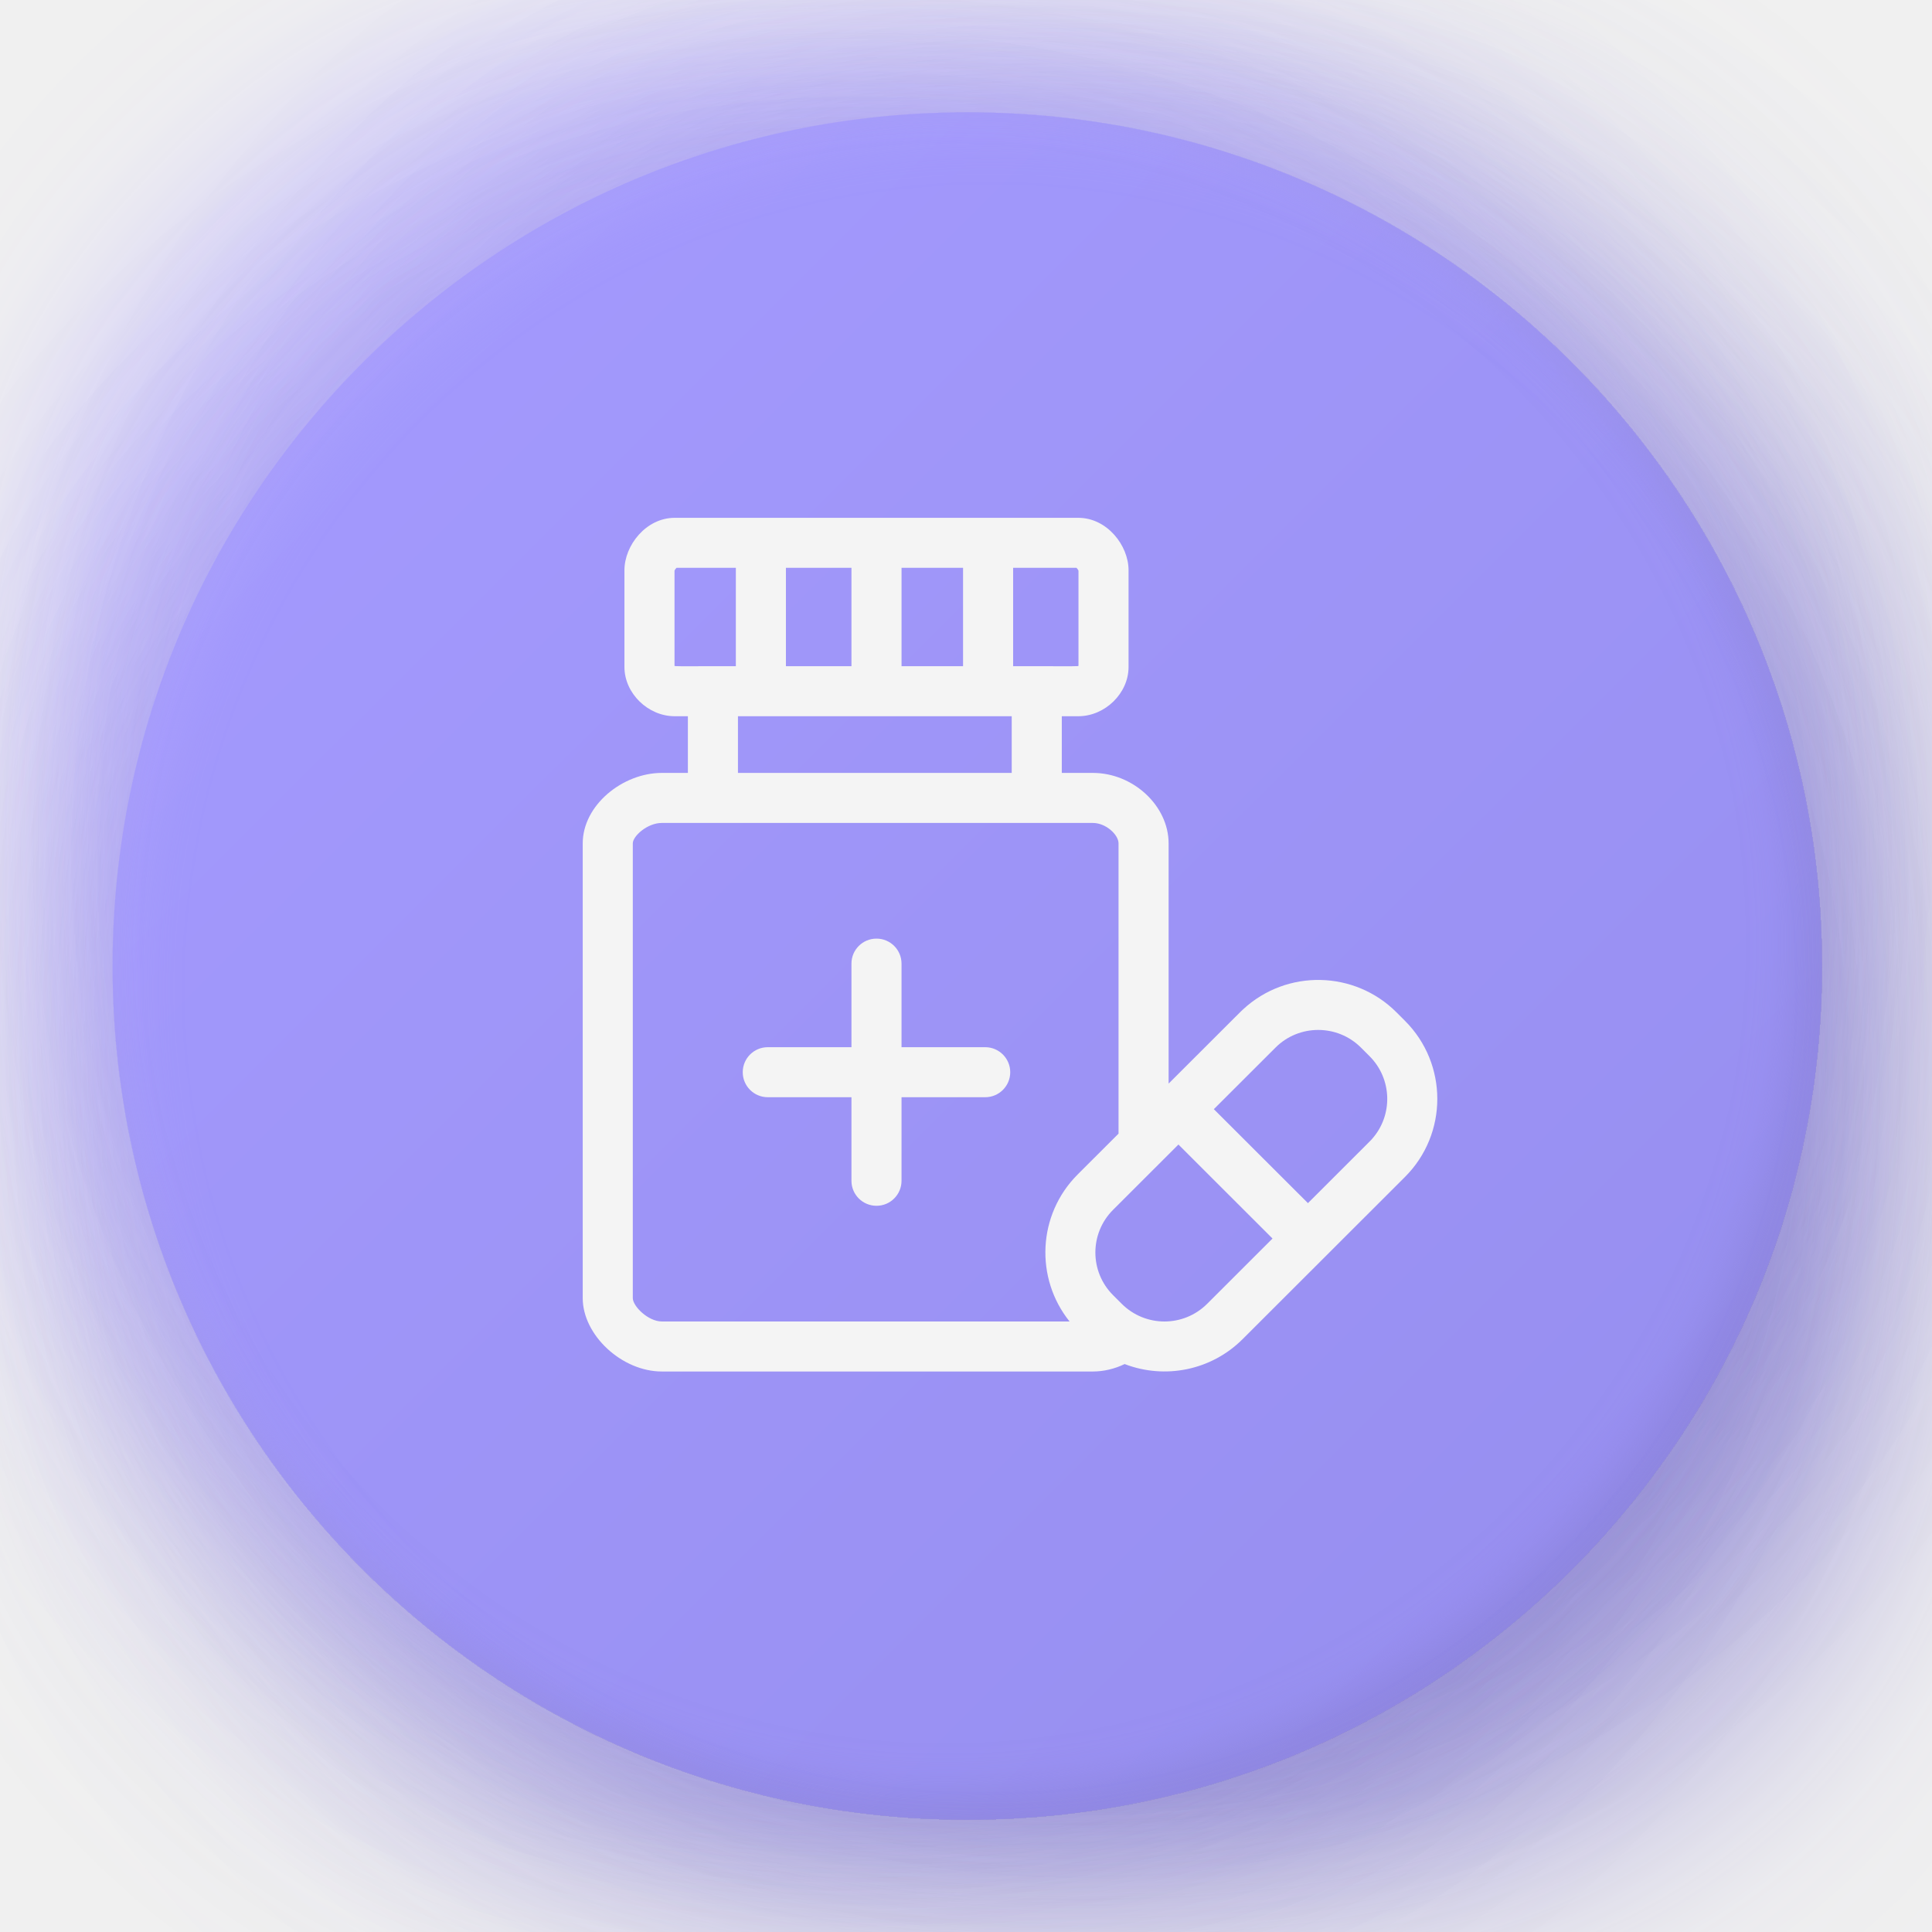
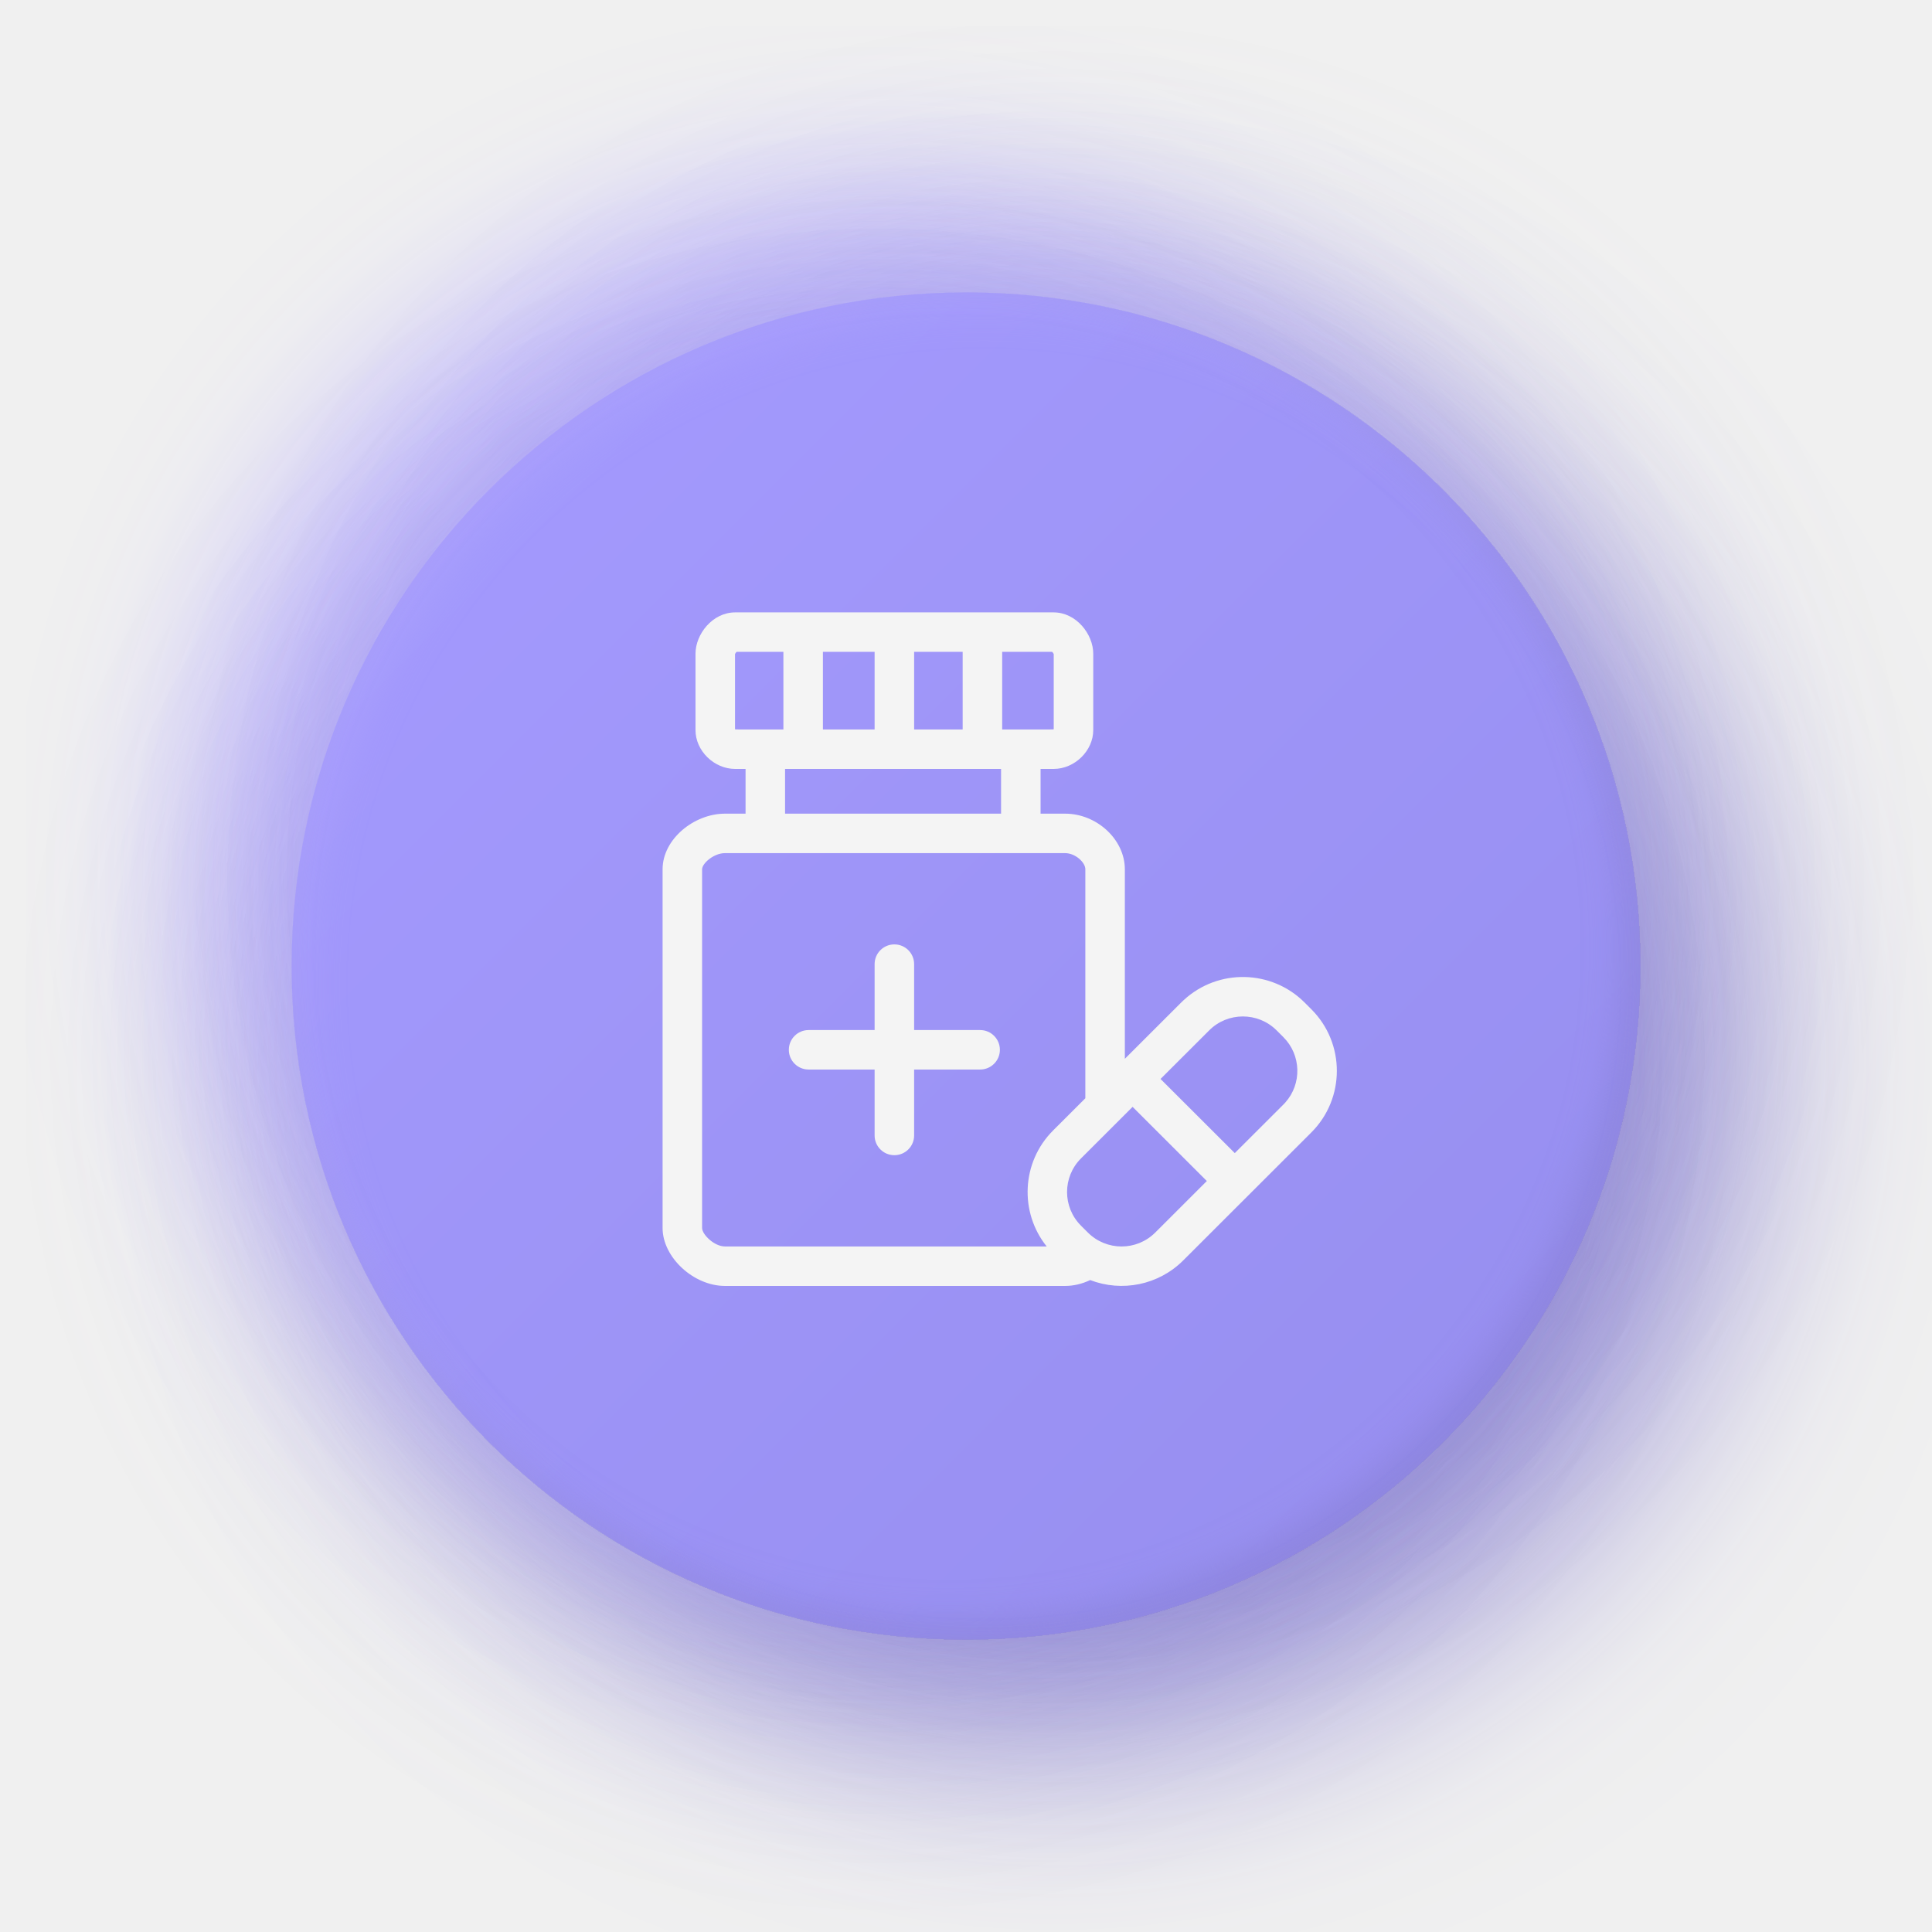
- <svg xmlns="http://www.w3.org/2000/svg" width="86" height="86" viewBox="283.9 10 86 86" fill="none">
-   <g filter="url(#filter0_ddddii_7_23)">
-     <ellipse cx="53.044" cy="53" rx="38.044" ry="38" fill="url(#paint0_linear_7_23)" />
-   </g>
-   <g clip-path="url(#clip0_7_23)">
-     <path d="M54.001 33.365C54.001 32.666 54.567 32.1 55.266 32.1C55.468 32.1 57.286 32.133 59.144 33.293C60.878 34.376 62.946 36.656 62.946 41.372V54.185C62.946 54.883 62.379 55.449 61.68 55.449H60.71V66.812C60.71 68.625 59.234 70.1 57.419 70.1H57.292C55.477 70.1 54.001 68.625 54.001 66.812V33.365H54.001ZM60.414 41.372C60.414 38.564 59.563 36.586 57.887 35.492C57.42 35.188 56.947 34.991 56.532 34.863V52.92H60.414V41.372ZM57.292 67.571H57.419C57.83 67.571 58.178 67.223 58.178 66.812V55.449H56.532V66.812C56.532 67.223 56.88 67.571 57.292 67.571Z" fill="#F4F4F4" />
-     <path d="M40.602 32.1C41.302 32.1 41.869 32.666 41.869 33.365V40.797C41.869 41.773 42.664 42.567 43.641 42.567H43.703V33.365C43.703 32.666 44.269 32.1 44.968 32.1C45.668 32.1 46.234 32.666 46.234 33.365V42.567H46.296C47.273 42.567 48.069 41.773 48.069 40.797V33.365C48.069 32.666 48.635 32.1 49.335 32.1C50.034 32.1 50.601 32.666 50.601 33.365V40.797C50.601 43.167 48.67 45.096 46.296 45.096H46.234V53.193C47.456 53.674 48.324 54.864 48.324 56.253V66.812C48.324 68.625 46.847 70.1 45.032 70.1H44.905C43.09 70.1 41.614 68.625 41.614 66.812V56.253C41.614 54.864 42.481 53.674 43.703 53.193V45.096H43.641C41.268 45.096 39.337 43.167 39.337 40.797V33.365C39.336 32.666 39.903 32.1 40.602 32.1ZM44.146 66.812C44.146 67.223 44.493 67.571 44.905 67.571H45.032C45.444 67.571 45.791 67.223 45.791 66.812V56.253C45.791 55.842 45.444 55.494 45.032 55.494H44.905C44.493 55.494 44.146 55.842 44.146 56.253V66.812Z" fill="#F4F4F4" />
-   </g>
-   <g filter="url(#filter1_ddddii_7_23)">
-     <ellipse cx="144.348" cy="53" rx="38.044" ry="38" fill="url(#paint1_linear_7_23)" />
-   </g>
-   <g clip-path="url(#clip1_7_23)">
-     <path d="M157.769 57.847C157.309 57.63 156.775 57.617 156.305 57.813C156.284 57.822 156.263 57.832 156.243 57.842C152.944 59.181 149.32 59.169 146.027 57.807C142.711 56.434 140.129 53.854 138.756 50.543C137.321 47.081 137.408 43.147 138.991 39.756C139.197 39.322 139.221 38.834 139.059 38.383C138.897 37.931 138.568 37.569 138.134 37.364C137.674 37.147 137.14 37.135 136.676 37.328C132.462 39.056 129.174 42.317 127.418 46.512C125.663 50.707 125.649 55.333 127.38 59.538C129.111 63.743 132.38 67.024 136.584 68.776C138.701 69.659 140.928 70.1 143.156 70.1C145.351 70.1 147.546 69.671 149.638 68.814C153.623 67.181 156.816 64.134 158.629 60.234C159.05 59.34 158.665 58.27 157.769 57.847ZM137.53 39.383C137.528 39.384 137.526 39.384 137.525 39.385C137.526 39.384 137.528 39.383 137.53 39.383ZM148.791 66.757C141.228 69.857 132.549 66.239 129.442 58.693C126.474 51.484 129.651 43.256 136.541 39.831C135.12 43.544 135.165 47.699 136.696 51.394C138.296 55.254 141.307 58.261 145.173 59.861C148.693 61.318 152.538 61.45 156.117 60.259C154.488 63.188 151.921 65.474 148.791 66.757Z" fill="#F4F4F4" />
-     <path d="M157.685 36.87H155.842L158.508 33.963C158.806 33.638 158.883 33.167 158.705 32.764C158.527 32.36 158.127 32.1 157.685 32.1H153.312C152.697 32.1 152.198 32.598 152.198 33.212C152.198 33.826 152.697 34.324 153.312 34.324H155.155L152.49 37.232C152.192 37.557 152.114 38.027 152.293 38.431C152.471 38.834 152.871 39.095 153.313 39.095H157.685C158.301 39.095 158.8 38.597 158.8 37.982C158.8 37.368 158.301 36.87 157.685 36.87Z" fill="#F4F4F4" />
-     <path d="M144.057 40.379C144.235 40.782 144.635 41.043 145.077 41.043H148.572C149.187 41.043 149.686 40.545 149.686 39.93C149.686 39.316 149.187 38.818 148.572 38.818H147.607L149.394 36.868C149.693 36.543 149.77 36.073 149.592 35.669C149.414 35.266 149.014 35.006 148.572 35.006H145.077C144.461 35.006 143.962 35.504 143.962 36.118C143.962 36.732 144.461 37.23 145.077 37.23H146.042L144.254 39.18C143.956 39.505 143.879 39.975 144.057 40.379Z" fill="#F4F4F4" />
-     <path d="M151.264 46.922C151.442 47.326 151.843 47.586 152.284 47.586H155.779C156.395 47.586 156.894 47.088 156.894 46.474C156.894 45.86 156.395 45.362 155.779 45.362H154.814L156.602 43.412C156.9 43.087 156.977 42.616 156.799 42.213C156.621 41.81 156.221 41.549 155.779 41.549H152.284C151.669 41.549 151.17 42.047 151.17 42.661C151.17 43.276 151.669 43.773 152.284 43.773H153.249L151.462 45.723C151.164 46.049 151.086 46.519 151.264 46.922Z" fill="#F4F4F4" />
-   </g>
-   <g filter="url(#filter2_ddddii_7_23)">
-     <ellipse cx="235.652" cy="53" rx="38.044" ry="38" fill="url(#paint2_linear_7_23)" />
-   </g>
-   <g clip-path="url(#clip2_7_23)">
-     <path d="M253.605 58.992L252.04 50.489C251.537 46.602 248.207 43.675 244.281 43.675H225.121C221.195 43.675 217.865 46.602 217.362 50.489L215.797 58.992C215.019 63.22 218.209 67.168 222.49 67.34C226.568 67.503 229.844 64.177 229.857 60.209C229.857 60.195 229.397 60.2 239.545 60.2C239.545 64.154 242.822 67.504 246.913 67.34C251.173 67.169 254.387 63.24 253.605 58.992ZM249.409 64.233C247.572 65.525 245.026 65.415 243.307 63.766C242.337 62.835 241.78 61.53 241.78 60.186C241.78 58.986 240.79 57.967 239.545 57.967H229.857C228.612 57.967 227.622 58.986 227.622 60.186C227.622 62.91 225.382 65.221 222.579 65.109C220.016 65.006 217.992 62.911 217.911 60.392C217.891 59.762 217.868 60.086 219.566 50.862C219.57 50.841 219.573 50.82 219.576 50.798C219.925 48.01 222.309 45.908 225.121 45.908H244.28C247.093 45.908 249.477 48.01 249.826 50.798C249.832 50.848 249.721 50.241 251.406 59.396C251.763 61.332 250.893 63.189 249.409 64.233Z" fill="#F4F4F4" />
-     <path d="M229.336 51.416H227.473V49.555C227.473 48.939 226.972 48.439 226.355 48.439C225.737 48.439 225.237 48.939 225.237 49.555V51.416H223.374C222.757 51.416 222.256 51.916 222.256 52.533C222.256 53.149 222.757 53.649 223.374 53.649H225.237V55.51C225.237 56.127 225.737 56.627 226.355 56.627C226.972 56.627 227.473 56.127 227.473 55.51V53.649H229.336C229.953 53.649 230.453 53.149 230.453 52.533C230.453 51.916 229.953 51.416 229.336 51.416Z" fill="#F4F4F4" />
-     <path d="M244.143 49.337C244.005 48.678 243.351 48.3 242.722 48.487C242.077 48.697 241.813 49.336 241.978 49.879C242.183 50.518 242.824 50.79 243.371 50.623C243.95 50.439 244.247 49.889 244.143 49.337Z" fill="#F4F4F4" />
-     <path d="M246.028 51.416C245.411 51.416 244.91 51.916 244.91 52.533V52.607C244.91 53.224 245.411 53.724 246.028 53.724C246.645 53.724 247.146 53.224 247.146 52.607V52.533C247.146 51.916 246.645 51.416 246.028 51.416Z" fill="#F4F4F4" />
-     <path d="M240.066 51.416C239.449 51.416 238.949 51.916 238.949 52.533V52.607C238.949 53.224 239.449 53.724 240.066 53.724C240.684 53.724 241.184 53.224 241.184 52.607V52.533C241.184 51.916 240.684 51.416 240.066 51.416Z" fill="#F4F4F4" />
-     <path d="M244.143 55.292C244.005 54.633 243.351 54.255 242.722 54.442C242.08 54.651 241.813 55.282 241.978 55.835C242.191 56.487 242.834 56.742 243.371 56.578C243.948 56.395 244.247 55.846 244.143 55.292Z" fill="#F4F4F4" />
-     <path d="M231.803 38.919C231.366 39.355 231.366 40.062 231.803 40.498C232.239 40.934 232.947 40.934 233.384 40.498C234.112 39.771 235.29 39.771 236.018 40.498C236.455 40.934 237.162 40.934 237.599 40.498C238.036 40.062 238.036 39.355 237.599 38.919C236.001 37.323 233.401 37.323 231.803 38.919Z" fill="#F4F4F4" />
-     <path d="M230.011 37.13C232.603 34.541 236.799 34.54 239.391 37.13C239.827 37.566 240.535 37.566 240.972 37.13C241.408 36.694 241.408 35.987 240.972 35.551C237.506 32.089 231.896 32.089 228.43 35.551C227.994 35.987 227.994 36.694 228.43 37.13C228.867 37.566 229.575 37.566 230.011 37.13Z" fill="#F4F4F4" />
-   </g>
+ <svg xmlns="http://www.w3.org/2000/svg" width="109" height="109" viewBox="272.457 -1.5 109 109" fill="none">
  <g filter="url(#filter3_ddddii_7_23)">
    <ellipse cx="326.957" cy="53" rx="38.044" ry="38" fill="url(#paint3_linear_7_23)" />
  </g>
  <g clip-path="url(#clip3_7_23)">
    <path d="M327.754 56.614H324.03V52.894C324.03 52.279 323.531 51.781 322.916 51.781C322.3 51.781 321.801 52.279 321.801 52.894V56.614H318.077C317.461 56.614 316.962 57.113 316.962 57.728C316.962 58.343 317.461 58.841 318.077 58.841H321.801V62.561C321.801 63.176 322.3 63.674 322.916 63.674C323.531 63.674 324.03 63.176 324.03 62.561V58.841H327.754C328.37 58.841 328.869 58.343 328.869 57.728C328.869 57.113 328.37 56.614 327.754 56.614Z" fill="#F4F4F4" />
    <path d="M346.441 55.441L346.057 55.057C344.2 53.202 341.183 53.128 339.239 54.926C339.106 55.049 339.448 54.711 335.919 58.235V47.543C335.919 45.871 334.344 44.405 332.547 44.405H331.164V41.882H331.899C333.09 41.882 334.136 40.858 334.136 39.691V35.382C334.136 34.281 333.179 33.05 331.899 33.05H313.934C312.653 33.05 311.696 34.281 311.696 35.382V39.691C311.696 40.858 312.742 41.882 313.934 41.882H314.52V44.405H313.359C311.62 44.405 309.839 45.837 309.839 47.543V67.783C309.839 69.432 311.582 71.05 313.359 71.05H332.547C333.026 71.05 333.512 70.935 333.962 70.719C335.757 71.408 337.818 71.003 339.212 69.611L346.441 62.389C348.359 60.474 348.359 57.357 346.441 55.441ZM340.677 56.632C341.715 55.59 343.427 55.579 344.481 56.632L344.865 57.016C345.873 58.023 345.916 59.647 344.969 60.705C344.887 60.796 345.178 60.502 342.121 63.556L337.932 59.373L340.677 56.632ZM324.031 39.655V35.276H326.769V39.655H324.031ZM318.884 39.655V35.276H321.801V39.655H318.884ZM331.907 35.405V39.634C331.872 39.667 332.089 39.655 328.998 39.655V35.276H331.818C331.854 35.309 331.894 35.366 331.907 35.405ZM313.925 39.634V35.405C313.938 35.366 313.978 35.309 314.014 35.276H316.655V39.655C313.77 39.655 313.96 39.667 313.925 39.634ZM316.749 41.882H328.935V44.405H316.749V41.882ZM312.068 67.783V47.543C312.068 47.216 312.719 46.632 313.359 46.632H332.547C333.125 46.632 333.69 47.153 333.69 47.543V60.462L331.871 62.279C330.083 64.065 329.963 66.896 331.51 68.823H313.359C312.752 68.823 312.068 68.145 312.068 67.783ZM337.635 68.037C336.583 69.088 334.881 69.085 333.832 68.037L333.447 67.653C332.396 66.603 332.396 64.903 333.447 63.853C335.962 61.342 333.737 63.564 336.356 60.947L340.544 65.131L337.635 68.037Z" fill="#F4F4F4" />
  </g>
  <defs>
    <filter id="filter0_ddddii_7_23" x="0" y="0" width="109.087" height="109" filterUnits="userSpaceOnUse" color-interpolation-filters="sRGB">
      <feFlood flood-opacity="0" result="BackgroundImageFix" />
      <feColorMatrix in="SourceAlpha" type="matrix" values="0 0 0 0 0 0 0 0 0 0 0 0 0 0 0 0 0 0 127 0" result="hardAlpha" />
      <feOffset dx="5" dy="5" />
      <feGaussianBlur stdDeviation="6.5" />
      <feColorMatrix type="matrix" values="0 0 0 0 0.518 0 0 0 0 0.486 0 0 0 0 0.812 0 0 0 0.9 0" />
      <feBlend mode="normal" in2="BackgroundImageFix" result="effect1_dropShadow_7_23" />
      <feColorMatrix in="SourceAlpha" type="matrix" values="0 0 0 0 0 0 0 0 0 0 0 0 0 0 0 0 0 0 127 0" result="hardAlpha" />
      <feOffset dx="-5" dy="-5" />
      <feGaussianBlur stdDeviation="5" />
      <feColorMatrix type="matrix" values="0 0 0 0 0.714 0 0 0 0 0.675 0 0 0 0 1 0 0 0 0.9 0" />
      <feBlend mode="normal" in2="effect1_dropShadow_7_23" result="effect2_dropShadow_7_23" />
      <feColorMatrix in="SourceAlpha" type="matrix" values="0 0 0 0 0 0 0 0 0 0 0 0 0 0 0 0 0 0 127 0" result="hardAlpha" />
      <feOffset dx="5" dy="-5" />
      <feGaussianBlur stdDeviation="5" />
      <feColorMatrix type="matrix" values="0 0 0 0 0.518 0 0 0 0 0.486 0 0 0 0 0.812 0 0 0 0.2 0" />
      <feBlend mode="normal" in2="effect2_dropShadow_7_23" result="effect3_dropShadow_7_23" />
      <feColorMatrix in="SourceAlpha" type="matrix" values="0 0 0 0 0 0 0 0 0 0 0 0 0 0 0 0 0 0 127 0" result="hardAlpha" />
      <feOffset dx="-5" dy="5" />
      <feGaussianBlur stdDeviation="5" />
      <feColorMatrix type="matrix" values="0 0 0 0 0.518 0 0 0 0 0.486 0 0 0 0 0.812 0 0 0 0.2 0" />
      <feBlend mode="normal" in2="effect3_dropShadow_7_23" result="effect4_dropShadow_7_23" />
      <feBlend mode="normal" in="SourceGraphic" in2="effect4_dropShadow_7_23" result="shape" />
      <feColorMatrix in="SourceAlpha" type="matrix" values="0 0 0 0 0 0 0 0 0 0 0 0 0 0 0 0 0 0 127 0" result="hardAlpha" />
      <feOffset dx="-1" dy="-1" />
      <feGaussianBlur stdDeviation="1" />
      <feComposite in2="hardAlpha" operator="arithmetic" k2="-1" k3="1" />
      <feColorMatrix type="matrix" values="0 0 0 0 0.518 0 0 0 0 0.486 0 0 0 0 0.812 0 0 0 0.5 0" />
      <feBlend mode="normal" in2="shape" result="effect5_innerShadow_7_23" />
      <feColorMatrix in="SourceAlpha" type="matrix" values="0 0 0 0 0 0 0 0 0 0 0 0 0 0 0 0 0 0 127 0" result="hardAlpha" />
      <feOffset dx="1" dy="1" />
      <feGaussianBlur stdDeviation="1" />
      <feComposite in2="hardAlpha" operator="arithmetic" k2="-1" k3="1" />
      <feColorMatrix type="matrix" values="0 0 0 0 0.714 0 0 0 0 0.675 0 0 0 0 1 0 0 0 0.3 0" />
      <feBlend mode="normal" in2="effect5_innerShadow_7_23" result="effect6_innerShadow_7_23" />
    </filter>
    <filter id="filter1_ddddii_7_23" x="91.304" y="0" width="109.087" height="109" filterUnits="userSpaceOnUse" color-interpolation-filters="sRGB">
      <feFlood flood-opacity="0" result="BackgroundImageFix" />
      <feColorMatrix in="SourceAlpha" type="matrix" values="0 0 0 0 0 0 0 0 0 0 0 0 0 0 0 0 0 0 127 0" result="hardAlpha" />
      <feOffset dx="5" dy="5" />
      <feGaussianBlur stdDeviation="6.5" />
      <feColorMatrix type="matrix" values="0 0 0 0 0.518 0 0 0 0 0.486 0 0 0 0 0.812 0 0 0 0.9 0" />
      <feBlend mode="normal" in2="BackgroundImageFix" result="effect1_dropShadow_7_23" />
      <feColorMatrix in="SourceAlpha" type="matrix" values="0 0 0 0 0 0 0 0 0 0 0 0 0 0 0 0 0 0 127 0" result="hardAlpha" />
      <feOffset dx="-5" dy="-5" />
      <feGaussianBlur stdDeviation="5" />
      <feColorMatrix type="matrix" values="0 0 0 0 0.714 0 0 0 0 0.675 0 0 0 0 1 0 0 0 0.9 0" />
      <feBlend mode="normal" in2="effect1_dropShadow_7_23" result="effect2_dropShadow_7_23" />
      <feColorMatrix in="SourceAlpha" type="matrix" values="0 0 0 0 0 0 0 0 0 0 0 0 0 0 0 0 0 0 127 0" result="hardAlpha" />
      <feOffset dx="5" dy="-5" />
      <feGaussianBlur stdDeviation="5" />
      <feColorMatrix type="matrix" values="0 0 0 0 0.518 0 0 0 0 0.486 0 0 0 0 0.812 0 0 0 0.2 0" />
      <feBlend mode="normal" in2="effect2_dropShadow_7_23" result="effect3_dropShadow_7_23" />
      <feColorMatrix in="SourceAlpha" type="matrix" values="0 0 0 0 0 0 0 0 0 0 0 0 0 0 0 0 0 0 127 0" result="hardAlpha" />
      <feOffset dx="-5" dy="5" />
      <feGaussianBlur stdDeviation="5" />
      <feColorMatrix type="matrix" values="0 0 0 0 0.518 0 0 0 0 0.486 0 0 0 0 0.812 0 0 0 0.2 0" />
      <feBlend mode="normal" in2="effect3_dropShadow_7_23" result="effect4_dropShadow_7_23" />
      <feBlend mode="normal" in="SourceGraphic" in2="effect4_dropShadow_7_23" result="shape" />
      <feColorMatrix in="SourceAlpha" type="matrix" values="0 0 0 0 0 0 0 0 0 0 0 0 0 0 0 0 0 0 127 0" result="hardAlpha" />
      <feOffset dx="-1" dy="-1" />
      <feGaussianBlur stdDeviation="1" />
      <feComposite in2="hardAlpha" operator="arithmetic" k2="-1" k3="1" />
      <feColorMatrix type="matrix" values="0 0 0 0 0.518 0 0 0 0 0.486 0 0 0 0 0.812 0 0 0 0.5 0" />
      <feBlend mode="normal" in2="shape" result="effect5_innerShadow_7_23" />
      <feColorMatrix in="SourceAlpha" type="matrix" values="0 0 0 0 0 0 0 0 0 0 0 0 0 0 0 0 0 0 127 0" result="hardAlpha" />
      <feOffset dx="1" dy="1" />
      <feGaussianBlur stdDeviation="1" />
      <feComposite in2="hardAlpha" operator="arithmetic" k2="-1" k3="1" />
      <feColorMatrix type="matrix" values="0 0 0 0 0.714 0 0 0 0 0.675 0 0 0 0 1 0 0 0 0.3 0" />
      <feBlend mode="normal" in2="effect5_innerShadow_7_23" result="effect6_innerShadow_7_23" />
    </filter>
    <filter id="filter2_ddddii_7_23" x="182.609" y="0" width="109.087" height="109" filterUnits="userSpaceOnUse" color-interpolation-filters="sRGB">
      <feFlood flood-opacity="0" result="BackgroundImageFix" />
      <feColorMatrix in="SourceAlpha" type="matrix" values="0 0 0 0 0 0 0 0 0 0 0 0 0 0 0 0 0 0 127 0" result="hardAlpha" />
      <feOffset dx="5" dy="5" />
      <feGaussianBlur stdDeviation="6.5" />
      <feColorMatrix type="matrix" values="0 0 0 0 0.518 0 0 0 0 0.486 0 0 0 0 0.812 0 0 0 0.9 0" />
      <feBlend mode="normal" in2="BackgroundImageFix" result="effect1_dropShadow_7_23" />
      <feColorMatrix in="SourceAlpha" type="matrix" values="0 0 0 0 0 0 0 0 0 0 0 0 0 0 0 0 0 0 127 0" result="hardAlpha" />
      <feOffset dx="-5" dy="-5" />
      <feGaussianBlur stdDeviation="5" />
      <feColorMatrix type="matrix" values="0 0 0 0 0.714 0 0 0 0 0.675 0 0 0 0 1 0 0 0 0.9 0" />
      <feBlend mode="normal" in2="effect1_dropShadow_7_23" result="effect2_dropShadow_7_23" />
      <feColorMatrix in="SourceAlpha" type="matrix" values="0 0 0 0 0 0 0 0 0 0 0 0 0 0 0 0 0 0 127 0" result="hardAlpha" />
      <feOffset dx="5" dy="-5" />
      <feGaussianBlur stdDeviation="5" />
      <feColorMatrix type="matrix" values="0 0 0 0 0.518 0 0 0 0 0.486 0 0 0 0 0.812 0 0 0 0.2 0" />
      <feBlend mode="normal" in2="effect2_dropShadow_7_23" result="effect3_dropShadow_7_23" />
      <feColorMatrix in="SourceAlpha" type="matrix" values="0 0 0 0 0 0 0 0 0 0 0 0 0 0 0 0 0 0 127 0" result="hardAlpha" />
      <feOffset dx="-5" dy="5" />
      <feGaussianBlur stdDeviation="5" />
      <feColorMatrix type="matrix" values="0 0 0 0 0.518 0 0 0 0 0.486 0 0 0 0 0.812 0 0 0 0.2 0" />
      <feBlend mode="normal" in2="effect3_dropShadow_7_23" result="effect4_dropShadow_7_23" />
      <feBlend mode="normal" in="SourceGraphic" in2="effect4_dropShadow_7_23" result="shape" />
      <feColorMatrix in="SourceAlpha" type="matrix" values="0 0 0 0 0 0 0 0 0 0 0 0 0 0 0 0 0 0 127 0" result="hardAlpha" />
      <feOffset dx="-1" dy="-1" />
      <feGaussianBlur stdDeviation="1" />
      <feComposite in2="hardAlpha" operator="arithmetic" k2="-1" k3="1" />
      <feColorMatrix type="matrix" values="0 0 0 0 0.518 0 0 0 0 0.486 0 0 0 0 0.812 0 0 0 0.5 0" />
      <feBlend mode="normal" in2="shape" result="effect5_innerShadow_7_23" />
      <feColorMatrix in="SourceAlpha" type="matrix" values="0 0 0 0 0 0 0 0 0 0 0 0 0 0 0 0 0 0 127 0" result="hardAlpha" />
      <feOffset dx="1" dy="1" />
      <feGaussianBlur stdDeviation="1" />
      <feComposite in2="hardAlpha" operator="arithmetic" k2="-1" k3="1" />
      <feColorMatrix type="matrix" values="0 0 0 0 0.714 0 0 0 0 0.675 0 0 0 0 1 0 0 0 0.3 0" />
      <feBlend mode="normal" in2="effect5_innerShadow_7_23" result="effect6_innerShadow_7_23" />
    </filter>
    <filter id="filter3_ddddii_7_23" x="273.913" y="0" width="109.087" height="109" filterUnits="userSpaceOnUse" color-interpolation-filters="sRGB">
      <feFlood flood-opacity="0" result="BackgroundImageFix" />
      <feColorMatrix in="SourceAlpha" type="matrix" values="0 0 0 0 0 0 0 0 0 0 0 0 0 0 0 0 0 0 127 0" result="hardAlpha" />
      <feOffset dx="5" dy="5" />
      <feGaussianBlur stdDeviation="6.5" />
      <feColorMatrix type="matrix" values="0 0 0 0 0.518 0 0 0 0 0.486 0 0 0 0 0.812 0 0 0 0.9 0" />
      <feBlend mode="normal" in2="BackgroundImageFix" result="effect1_dropShadow_7_23" />
      <feColorMatrix in="SourceAlpha" type="matrix" values="0 0 0 0 0 0 0 0 0 0 0 0 0 0 0 0 0 0 127 0" result="hardAlpha" />
      <feOffset dx="-5" dy="-5" />
      <feGaussianBlur stdDeviation="5" />
      <feColorMatrix type="matrix" values="0 0 0 0 0.714 0 0 0 0 0.675 0 0 0 0 1 0 0 0 0.9 0" />
      <feBlend mode="normal" in2="effect1_dropShadow_7_23" result="effect2_dropShadow_7_23" />
      <feColorMatrix in="SourceAlpha" type="matrix" values="0 0 0 0 0 0 0 0 0 0 0 0 0 0 0 0 0 0 127 0" result="hardAlpha" />
      <feOffset dx="5" dy="-5" />
      <feGaussianBlur stdDeviation="5" />
      <feColorMatrix type="matrix" values="0 0 0 0 0.518 0 0 0 0 0.486 0 0 0 0 0.812 0 0 0 0.2 0" />
      <feBlend mode="normal" in2="effect2_dropShadow_7_23" result="effect3_dropShadow_7_23" />
      <feColorMatrix in="SourceAlpha" type="matrix" values="0 0 0 0 0 0 0 0 0 0 0 0 0 0 0 0 0 0 127 0" result="hardAlpha" />
      <feOffset dx="-5" dy="5" />
      <feGaussianBlur stdDeviation="5" />
      <feColorMatrix type="matrix" values="0 0 0 0 0.518 0 0 0 0 0.486 0 0 0 0 0.812 0 0 0 0.2 0" />
      <feBlend mode="normal" in2="effect3_dropShadow_7_23" result="effect4_dropShadow_7_23" />
      <feBlend mode="normal" in="SourceGraphic" in2="effect4_dropShadow_7_23" result="shape" />
      <feColorMatrix in="SourceAlpha" type="matrix" values="0 0 0 0 0 0 0 0 0 0 0 0 0 0 0 0 0 0 127 0" result="hardAlpha" />
      <feOffset dx="-1" dy="-1" />
      <feGaussianBlur stdDeviation="1" />
      <feComposite in2="hardAlpha" operator="arithmetic" k2="-1" k3="1" />
      <feColorMatrix type="matrix" values="0 0 0 0 0.518 0 0 0 0 0.486 0 0 0 0 0.812 0 0 0 0.5 0" />
      <feBlend mode="normal" in2="shape" result="effect5_innerShadow_7_23" />
      <feColorMatrix in="SourceAlpha" type="matrix" values="0 0 0 0 0 0 0 0 0 0 0 0 0 0 0 0 0 0 127 0" result="hardAlpha" />
      <feOffset dx="1" dy="1" />
      <feGaussianBlur stdDeviation="1" />
      <feComposite in2="hardAlpha" operator="arithmetic" k2="-1" k3="1" />
      <feColorMatrix type="matrix" values="0 0 0 0 0.714 0 0 0 0 0.675 0 0 0 0 1 0 0 0 0.3 0" />
      <feBlend mode="normal" in2="effect5_innerShadow_7_23" result="effect6_innerShadow_7_23" />
    </filter>
    <linearGradient id="paint0_linear_7_23" x1="15" y1="15" x2="91" y2="91.087" gradientUnits="userSpaceOnUse">
      <stop stop-color="#A59BFF" />
      <stop offset="1" stop-color="#958DEE" />
    </linearGradient>
    <linearGradient id="paint1_linear_7_23" x1="106.304" y1="15" x2="182.304" y2="91.087" gradientUnits="userSpaceOnUse">
      <stop stop-color="#A59BFF" />
      <stop offset="1" stop-color="#958DEE" />
    </linearGradient>
    <linearGradient id="paint2_linear_7_23" x1="197.609" y1="15" x2="273.609" y2="91.087" gradientUnits="userSpaceOnUse">
      <stop stop-color="#A59BFF" />
      <stop offset="1" stop-color="#958DEE" />
    </linearGradient>
    <linearGradient id="paint3_linear_7_23" x1="288.913" y1="15" x2="364.913" y2="91.087" gradientUnits="userSpaceOnUse">
      <stop stop-color="#A59BFF" />
      <stop offset="1" stop-color="#958DEE" />
    </linearGradient>
    <clipPath id="clip0_7_23">
      <rect width="38.044" height="38" fill="white" transform="translate(32.1196 32.1)" />
    </clipPath>
    <clipPath id="clip1_7_23">
      <rect width="38.044" height="38" fill="white" transform="translate(123.424 32.1)" />
    </clipPath>
    <clipPath id="clip2_7_23">
      <rect width="38.044" height="38" fill="white" transform="translate(215.679 31.15)" />
    </clipPath>
    <clipPath id="clip3_7_23">
      <rect width="38.044" height="38" fill="white" transform="translate(309.837 33.0499)" />
    </clipPath>
  </defs>
</svg>
